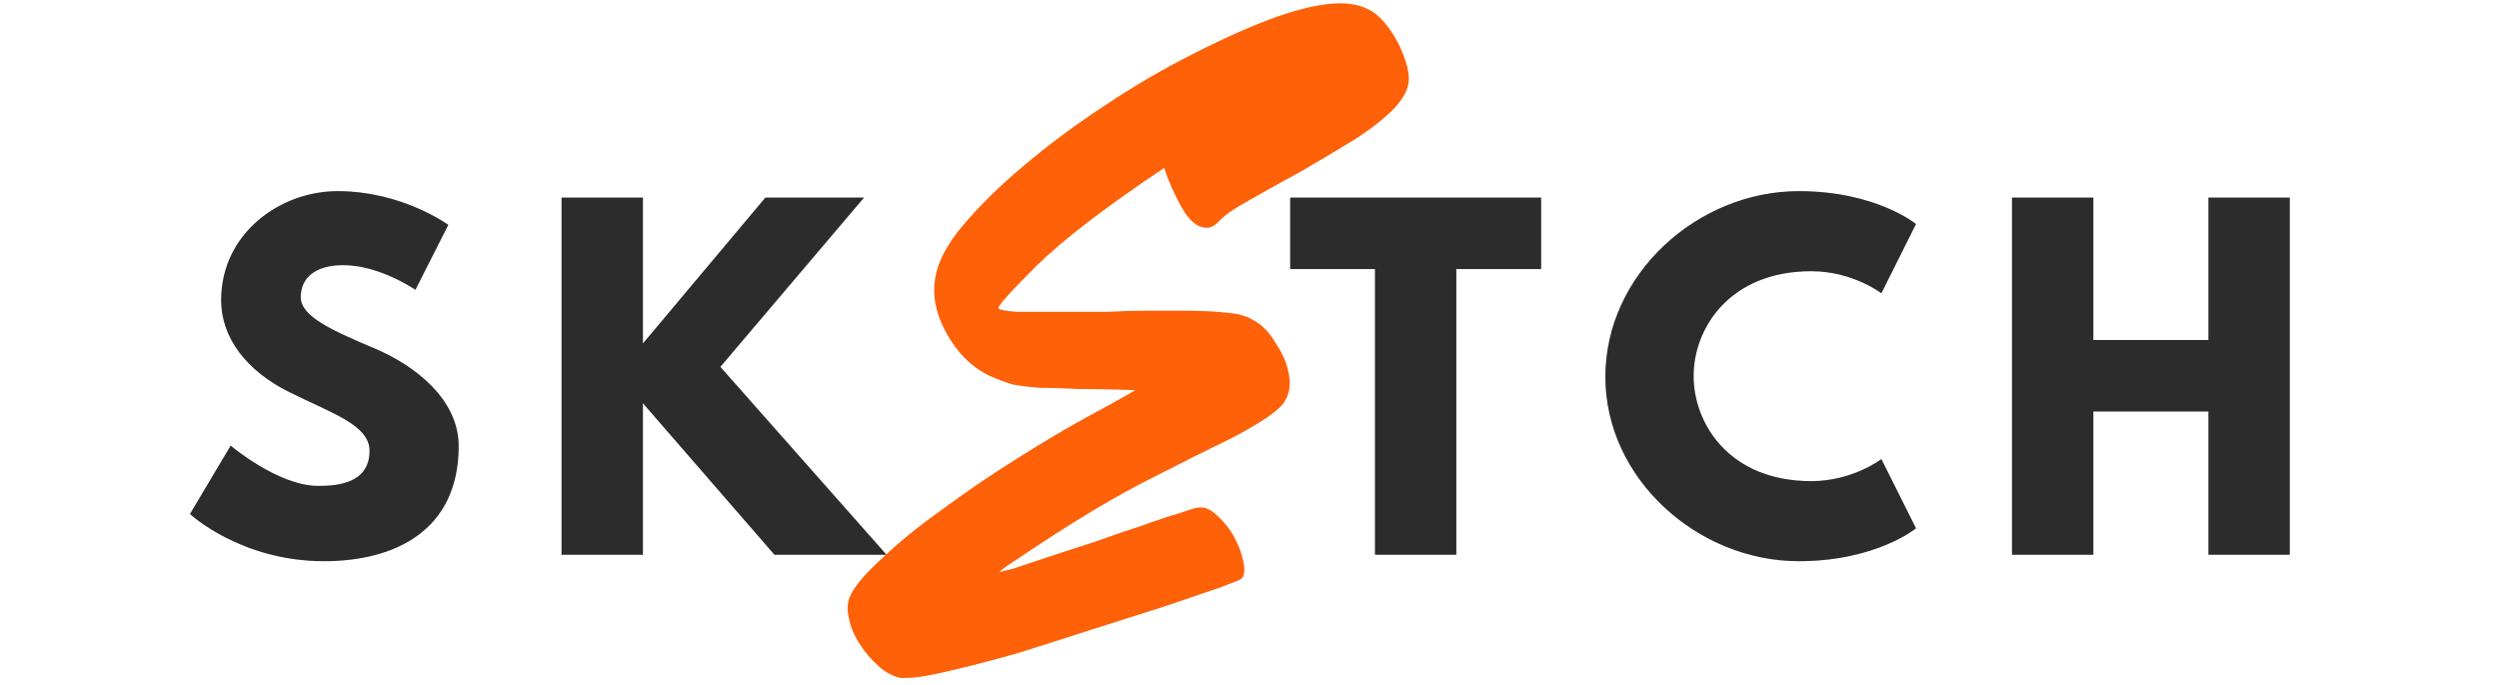
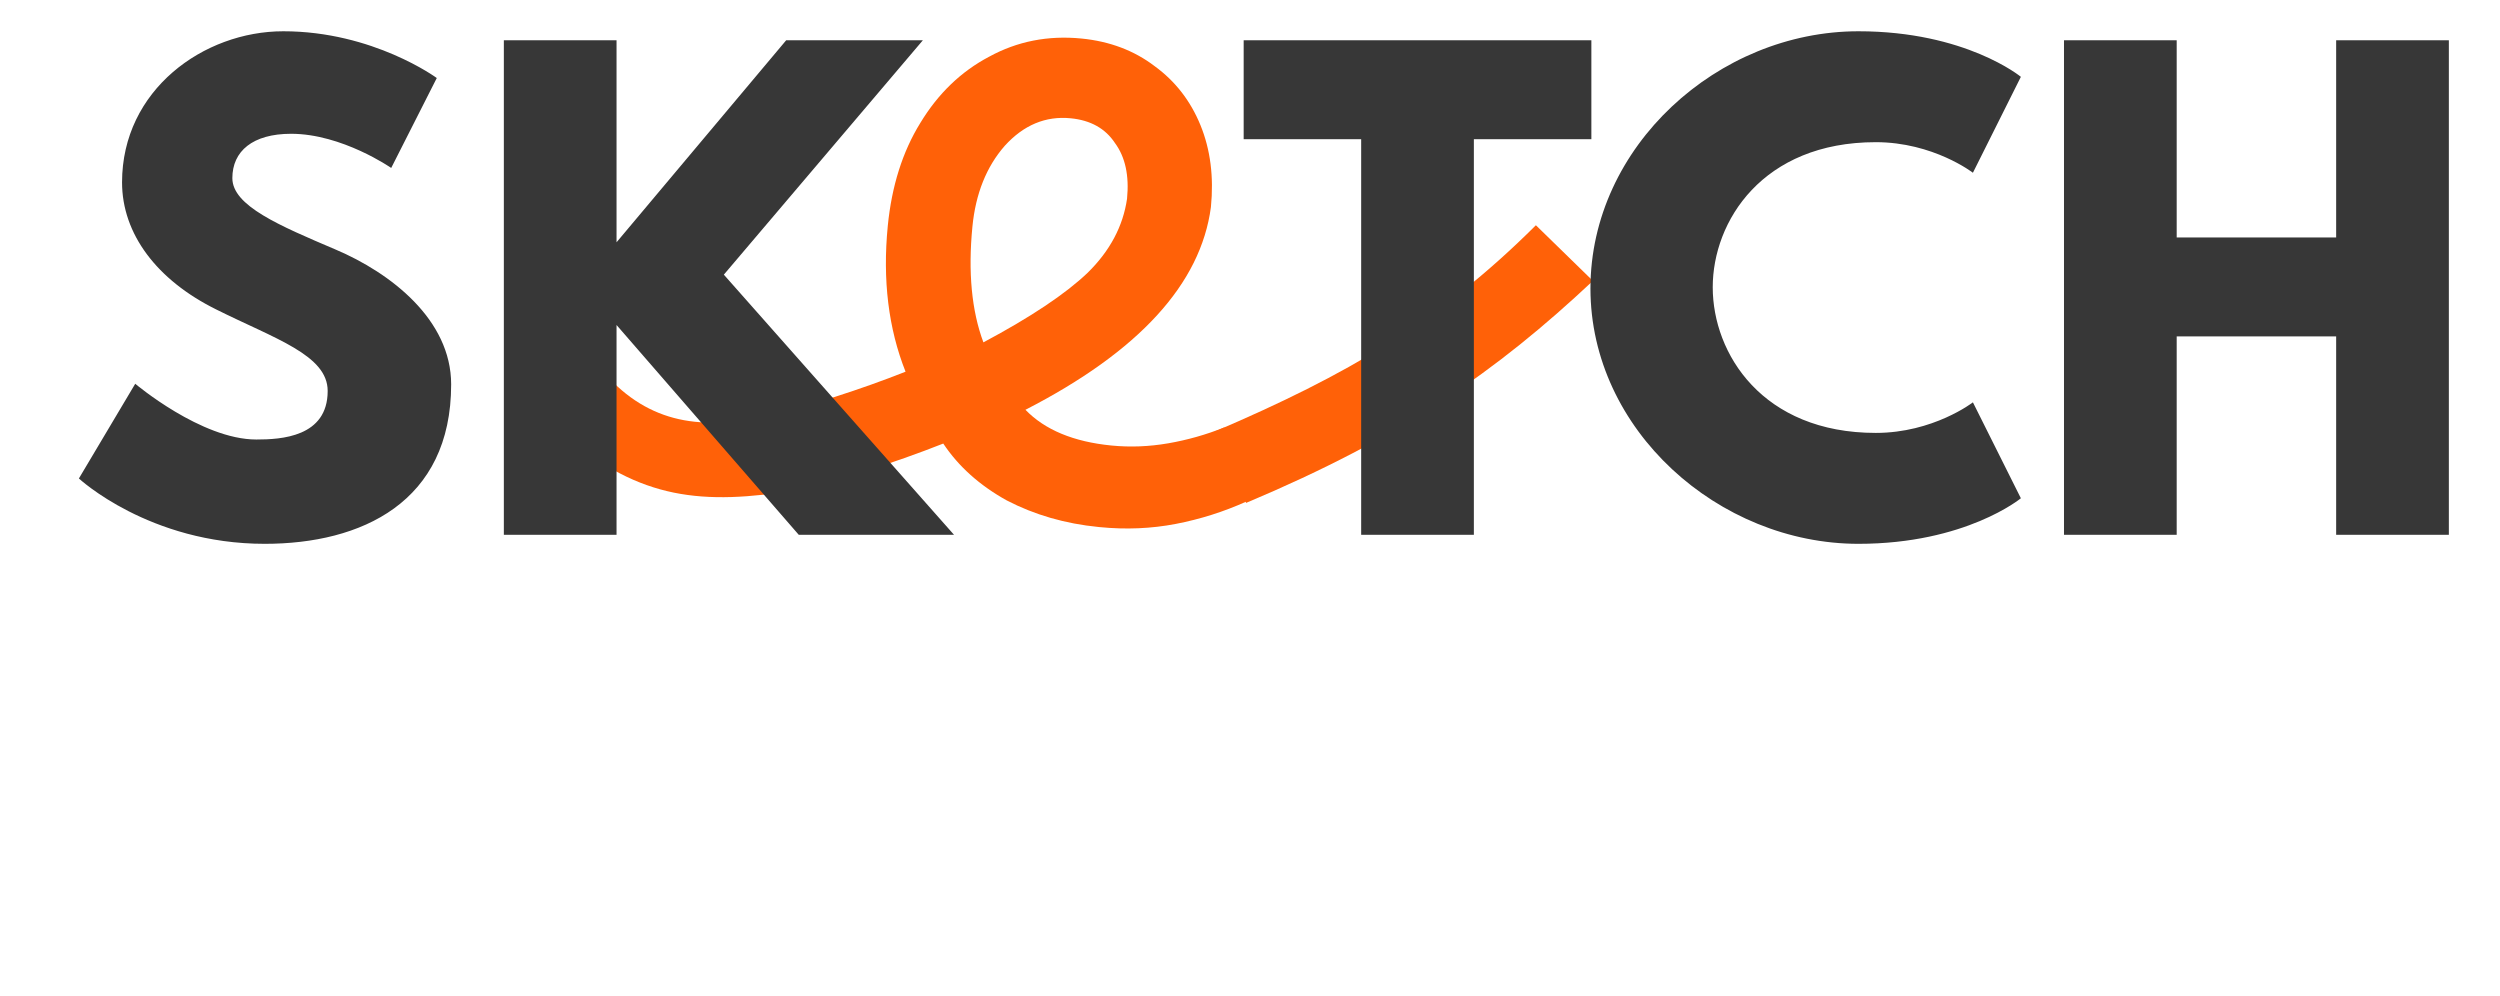
- <svg xmlns="http://www.w3.org/2000/svg" width="303" height="83" viewBox="0 0 303 83" fill="none">
-   <path d="M40.924 23.166C48.792 23.166 54.353 27.258 54.353 27.258L50.366 35.126C50.366 35.126 46.064 32.136 41.606 32.136C38.248 32.136 36.465 33.657 36.465 36.018C36.465 38.431 40.556 40.162 45.487 42.26C50.313 44.306 55.612 48.398 55.612 54.063C55.612 64.397 47.743 68.016 39.297 68.016C29.173 68.016 23.036 62.299 23.036 62.299L27.967 54.011C27.967 54.011 33.737 58.889 38.563 58.889C40.714 58.889 44.806 58.679 44.806 54.64C44.806 51.493 40.189 50.076 35.048 47.506C29.855 44.935 26.813 40.896 26.813 36.385C26.813 28.307 33.947 23.166 40.924 23.166ZM107.485 67.23H93.898L77.952 48.87V67.23H68.09V23.953H77.952V41.631L92.797 23.953H104.757L87.341 44.463L107.485 67.23ZM156.434 32.608V23.953H186.859V32.608H176.577V67.23H166.716V32.608H156.434ZM219.617 58.312C224.653 58.312 228.115 55.637 228.115 55.637L232.312 64.03C232.312 64.03 227.486 68.016 218.096 68.016C205.873 68.016 194.648 58.05 194.648 45.67C194.648 33.238 205.821 23.166 218.096 23.166C227.486 23.166 232.312 27.153 232.312 27.153L228.115 35.546C228.115 35.546 224.653 32.87 219.617 32.87C209.703 32.87 205.349 39.795 205.349 45.565C205.349 51.388 209.703 58.312 219.617 58.312ZM253.815 49.866V67.23H243.953V23.953H253.815V41.211H267.769V23.953H277.631V67.23H267.769V49.866H253.815Z" fill="#373737" />
-   <path d="M40.924 23.166C48.792 23.166 54.353 27.258 54.353 27.258L50.366 35.126C50.366 35.126 46.064 32.136 41.606 32.136C38.248 32.136 36.465 33.657 36.465 36.018C36.465 38.431 40.556 40.162 45.487 42.26C50.313 44.306 55.612 48.398 55.612 54.063C55.612 64.397 47.743 68.016 39.297 68.016C29.173 68.016 23.036 62.299 23.036 62.299L27.967 54.011C27.967 54.011 33.737 58.889 38.563 58.889C40.714 58.889 44.806 58.679 44.806 54.64C44.806 51.493 40.189 50.076 35.048 47.506C29.855 44.935 26.813 40.896 26.813 36.385C26.813 28.307 33.947 23.166 40.924 23.166ZM107.485 67.23H93.898L77.952 48.87V67.23H68.09V23.953H77.952V41.631L92.797 23.953H104.757L87.341 44.463L107.485 67.23ZM156.434 32.608V23.953H186.859V32.608H176.577V67.23H166.716V32.608H156.434ZM219.617 58.312C224.653 58.312 228.115 55.637 228.115 55.637L232.312 64.03C232.312 64.03 227.486 68.016 218.096 68.016C205.873 68.016 194.648 58.05 194.648 45.67C194.648 33.238 205.821 23.166 218.096 23.166C227.486 23.166 232.312 27.153 232.312 27.153L228.115 35.546C228.115 35.546 224.653 32.87 219.617 32.87C209.703 32.87 205.349 39.795 205.349 45.565C205.349 51.388 209.703 58.312 219.617 58.312ZM253.815 49.866V67.23H243.953V23.953H253.815V41.211H267.769V23.953H277.631V67.23H267.769V49.866H253.815Z" fill="black" fill-opacity="0.2" />
-   <path d="M151.902 38.771C153.019 39.329 153.995 40.352 154.832 41.84C155.763 43.235 156.274 44.677 156.367 46.166C156.46 47.654 155.902 48.863 154.693 49.793C153.577 50.723 151.763 51.84 149.252 53.142C146.74 54.351 143.484 55.979 139.485 58.025C135.578 59.978 130.881 62.769 125.393 66.397C124.277 67.141 123.3 67.792 122.463 68.35C121.626 68.908 121.207 69.234 121.207 69.327C121.207 69.327 121.765 69.187 122.881 68.908C123.998 68.536 125.393 68.071 127.067 67.513C128.741 66.955 130.602 66.35 132.648 65.699C134.694 64.955 136.601 64.304 138.369 63.746C140.136 63.094 141.671 62.583 142.973 62.211C144.275 61.746 145.066 61.513 145.345 61.513C146.089 61.42 146.833 61.746 147.577 62.49C148.414 63.234 149.112 64.118 149.67 65.141C150.228 66.164 150.6 67.187 150.786 68.21C150.972 69.141 150.879 69.792 150.507 70.164C150.414 70.257 149.484 70.629 147.717 71.28C146.042 71.838 143.857 72.582 141.159 73.512C138.555 74.35 135.625 75.28 132.369 76.303C129.206 77.326 126.137 78.303 123.16 79.233C120.184 80.07 117.486 80.768 115.068 81.326C112.743 81.884 111.022 82.163 109.906 82.163H109.208C108.278 81.977 107.394 81.512 106.557 80.768C105.627 79.93 104.836 79 104.185 77.977C103.534 76.954 103.115 75.931 102.929 74.908C102.65 73.791 102.743 72.815 103.208 71.978C103.766 70.861 105.069 69.373 107.115 67.513C109.068 65.652 111.487 63.699 114.37 61.653C117.254 59.513 120.416 57.374 123.858 55.235C127.393 53.002 130.927 50.956 134.462 49.096L137.671 47.282C134.88 47.189 132.555 47.142 130.695 47.142C128.927 47.049 127.393 47.003 126.09 47.003C124.788 46.91 123.672 46.77 122.742 46.584C121.812 46.305 120.835 45.933 119.812 45.468C117.765 44.445 116.091 42.77 114.789 40.445C113.487 38.12 113.022 35.887 113.394 33.748C113.673 31.794 114.789 29.655 116.742 27.33C118.789 24.911 121.254 22.493 124.137 20.074C127.114 17.563 130.369 15.145 133.904 12.819C137.531 10.401 141.113 8.308 144.647 6.54C148.275 4.68 151.623 3.192 154.693 2.076C157.856 0.959 160.46 0.401 162.506 0.401C164.646 0.401 166.32 1.052 167.529 2.355C168.738 3.657 169.669 5.238 170.32 7.099C170.785 8.401 170.924 9.47 170.738 10.308C170.552 11.145 170.041 12.028 169.204 12.959C168.087 14.168 166.46 15.47 164.32 16.865C162.181 18.168 159.995 19.47 157.763 20.772C155.53 21.981 153.437 23.144 151.484 24.26C149.624 25.283 148.368 26.167 147.717 26.911C147.252 27.376 146.787 27.609 146.321 27.609C145.205 27.609 144.182 26.771 143.252 25.097C142.322 23.423 141.624 21.842 141.159 20.353C134.183 25.004 129.02 28.957 125.672 32.213C122.416 35.469 120.881 37.189 121.067 37.375C121.254 37.561 121.998 37.701 123.3 37.794C124.695 37.794 126.555 37.794 128.881 37.794H134.183C136.043 37.701 137.671 37.654 139.066 37.654C140.461 37.654 141.717 37.654 142.833 37.654C145.717 37.654 147.763 37.748 148.972 37.934C150.182 38.026 151.158 38.306 151.902 38.771Z" fill="#FF6108" />
+ <svg xmlns="http://www.w3.org/2000/svg" width="201" height="80" viewBox="0 0 201 80" fill="none">
+   <path d="M62.146 33.217C63.478 32.931 65.139 32.495 67.128 31.908C69.121 31.269 71.014 30.595 72.806 29.884C71.427 26.408 70.951 22.5 71.378 18.159C71.694 14.954 72.566 12.196 73.994 9.884C75.427 7.52 77.272 5.745 79.528 4.558C81.79 3.32 84.264 2.833 86.951 3.098C89.225 3.322 91.188 4.063 92.838 5.322C94.493 6.528 95.72 8.11 96.519 10.068C97.318 12.025 97.597 14.218 97.358 16.647C96.541 22.829 91.57 28.262 82.446 32.947C84.009 34.562 86.315 35.52 89.364 35.82C90.863 35.968 92.382 35.909 93.922 35.643C95.461 35.377 96.964 34.951 98.431 34.365C99.15 35.01 99.635 35.919 99.885 37.091C100.191 38.217 100.293 39.297 100.192 40.331C98.389 41.145 96.504 41.742 94.536 42.122C92.568 42.502 90.524 42.588 88.405 42.379L88.328 42.371C85.64 42.107 83.179 41.395 80.945 40.235C78.768 39.029 77.066 37.505 75.838 35.662C73.829 36.456 71.693 37.211 69.431 37.927C67.226 38.597 65.35 39.091 63.806 39.408C63.05 38.603 62.54 37.692 62.275 36.674C61.958 35.651 61.915 34.499 62.146 33.217ZM78.184 18.203C77.823 21.872 78.117 24.98 79.066 27.526C82.866 25.5 85.659 23.636 87.445 21.933C89.235 20.178 90.291 18.195 90.614 15.983C90.797 14.122 90.474 12.629 89.646 11.504C88.874 10.332 87.687 9.667 86.085 9.51C84.07 9.311 82.301 10.05 80.779 11.726C79.309 13.408 78.444 15.567 78.184 18.203Z" fill="#FF6108" />
+   <path d="M123.486 18.11C115.686 25.883 108.23 30.173 97.739 34.666L100.185 40.434C112.764 35.142 120.319 29.857 128.069 22.581L123.486 18.11Z" fill="#FF6108" />
+   <path d="M62.214 33.177L64.113 39.393C56.453 40.648 51.477 40.158 45.45 35.042L48.926 30.361C52.563 34.236 57.042 34.677 62.214 33.177Z" fill="#FF6108" />
+   <path d="M22.778 2.514C30.008 2.514 35.117 6.273 35.117 6.273L31.453 13.503C31.453 13.503 27.501 10.756 23.404 10.756C20.32 10.756 18.681 12.153 18.681 14.322C18.681 16.54 22.441 18.13 26.971 20.058C31.405 21.938 36.273 25.697 36.273 30.902C36.273 40.397 29.044 43.723 21.284 43.723C11.982 43.723 6.343 38.469 6.343 38.469L10.873 30.854C10.873 30.854 16.175 35.337 20.609 35.337C22.585 35.337 26.345 35.144 26.345 31.433C26.345 28.541 22.103 27.239 17.38 24.878C12.608 22.516 9.813 18.805 9.813 14.66C9.813 7.237 16.368 2.514 22.778 2.514ZM76.705 43L64.222 43L49.57 26.131L49.57 43L40.509 43L40.509 3.237L49.57 3.237L49.57 19.48L63.21 3.237L74.199 3.237L58.197 22.082L76.705 43ZM99.991 11.19L99.991 3.237L127.946 3.237L127.946 11.19L118.499 11.19L118.499 43L109.438 43L109.438 11.19L99.991 11.19ZM150.814 34.806C155.441 34.806 158.622 32.348 158.622 32.348L162.478 40.06C162.478 40.06 158.044 43.723 149.416 43.723C138.186 43.723 127.872 34.565 127.872 23.191C127.872 11.768 138.138 2.514 149.416 2.514C158.044 2.514 162.478 6.177 162.478 6.177L158.622 13.889C158.622 13.889 155.441 11.431 150.814 11.431C141.705 11.431 137.704 17.793 137.704 23.094C137.704 28.444 141.705 34.806 150.814 34.806ZM175.006 27.047L175.006 43L165.945 43L165.945 3.237L175.006 3.237L175.006 19.094L187.827 19.094L187.827 3.237L196.888 3.237L196.888 43L187.827 43L187.827 27.047L175.006 27.047Z" fill="#373737" />
</svg>
